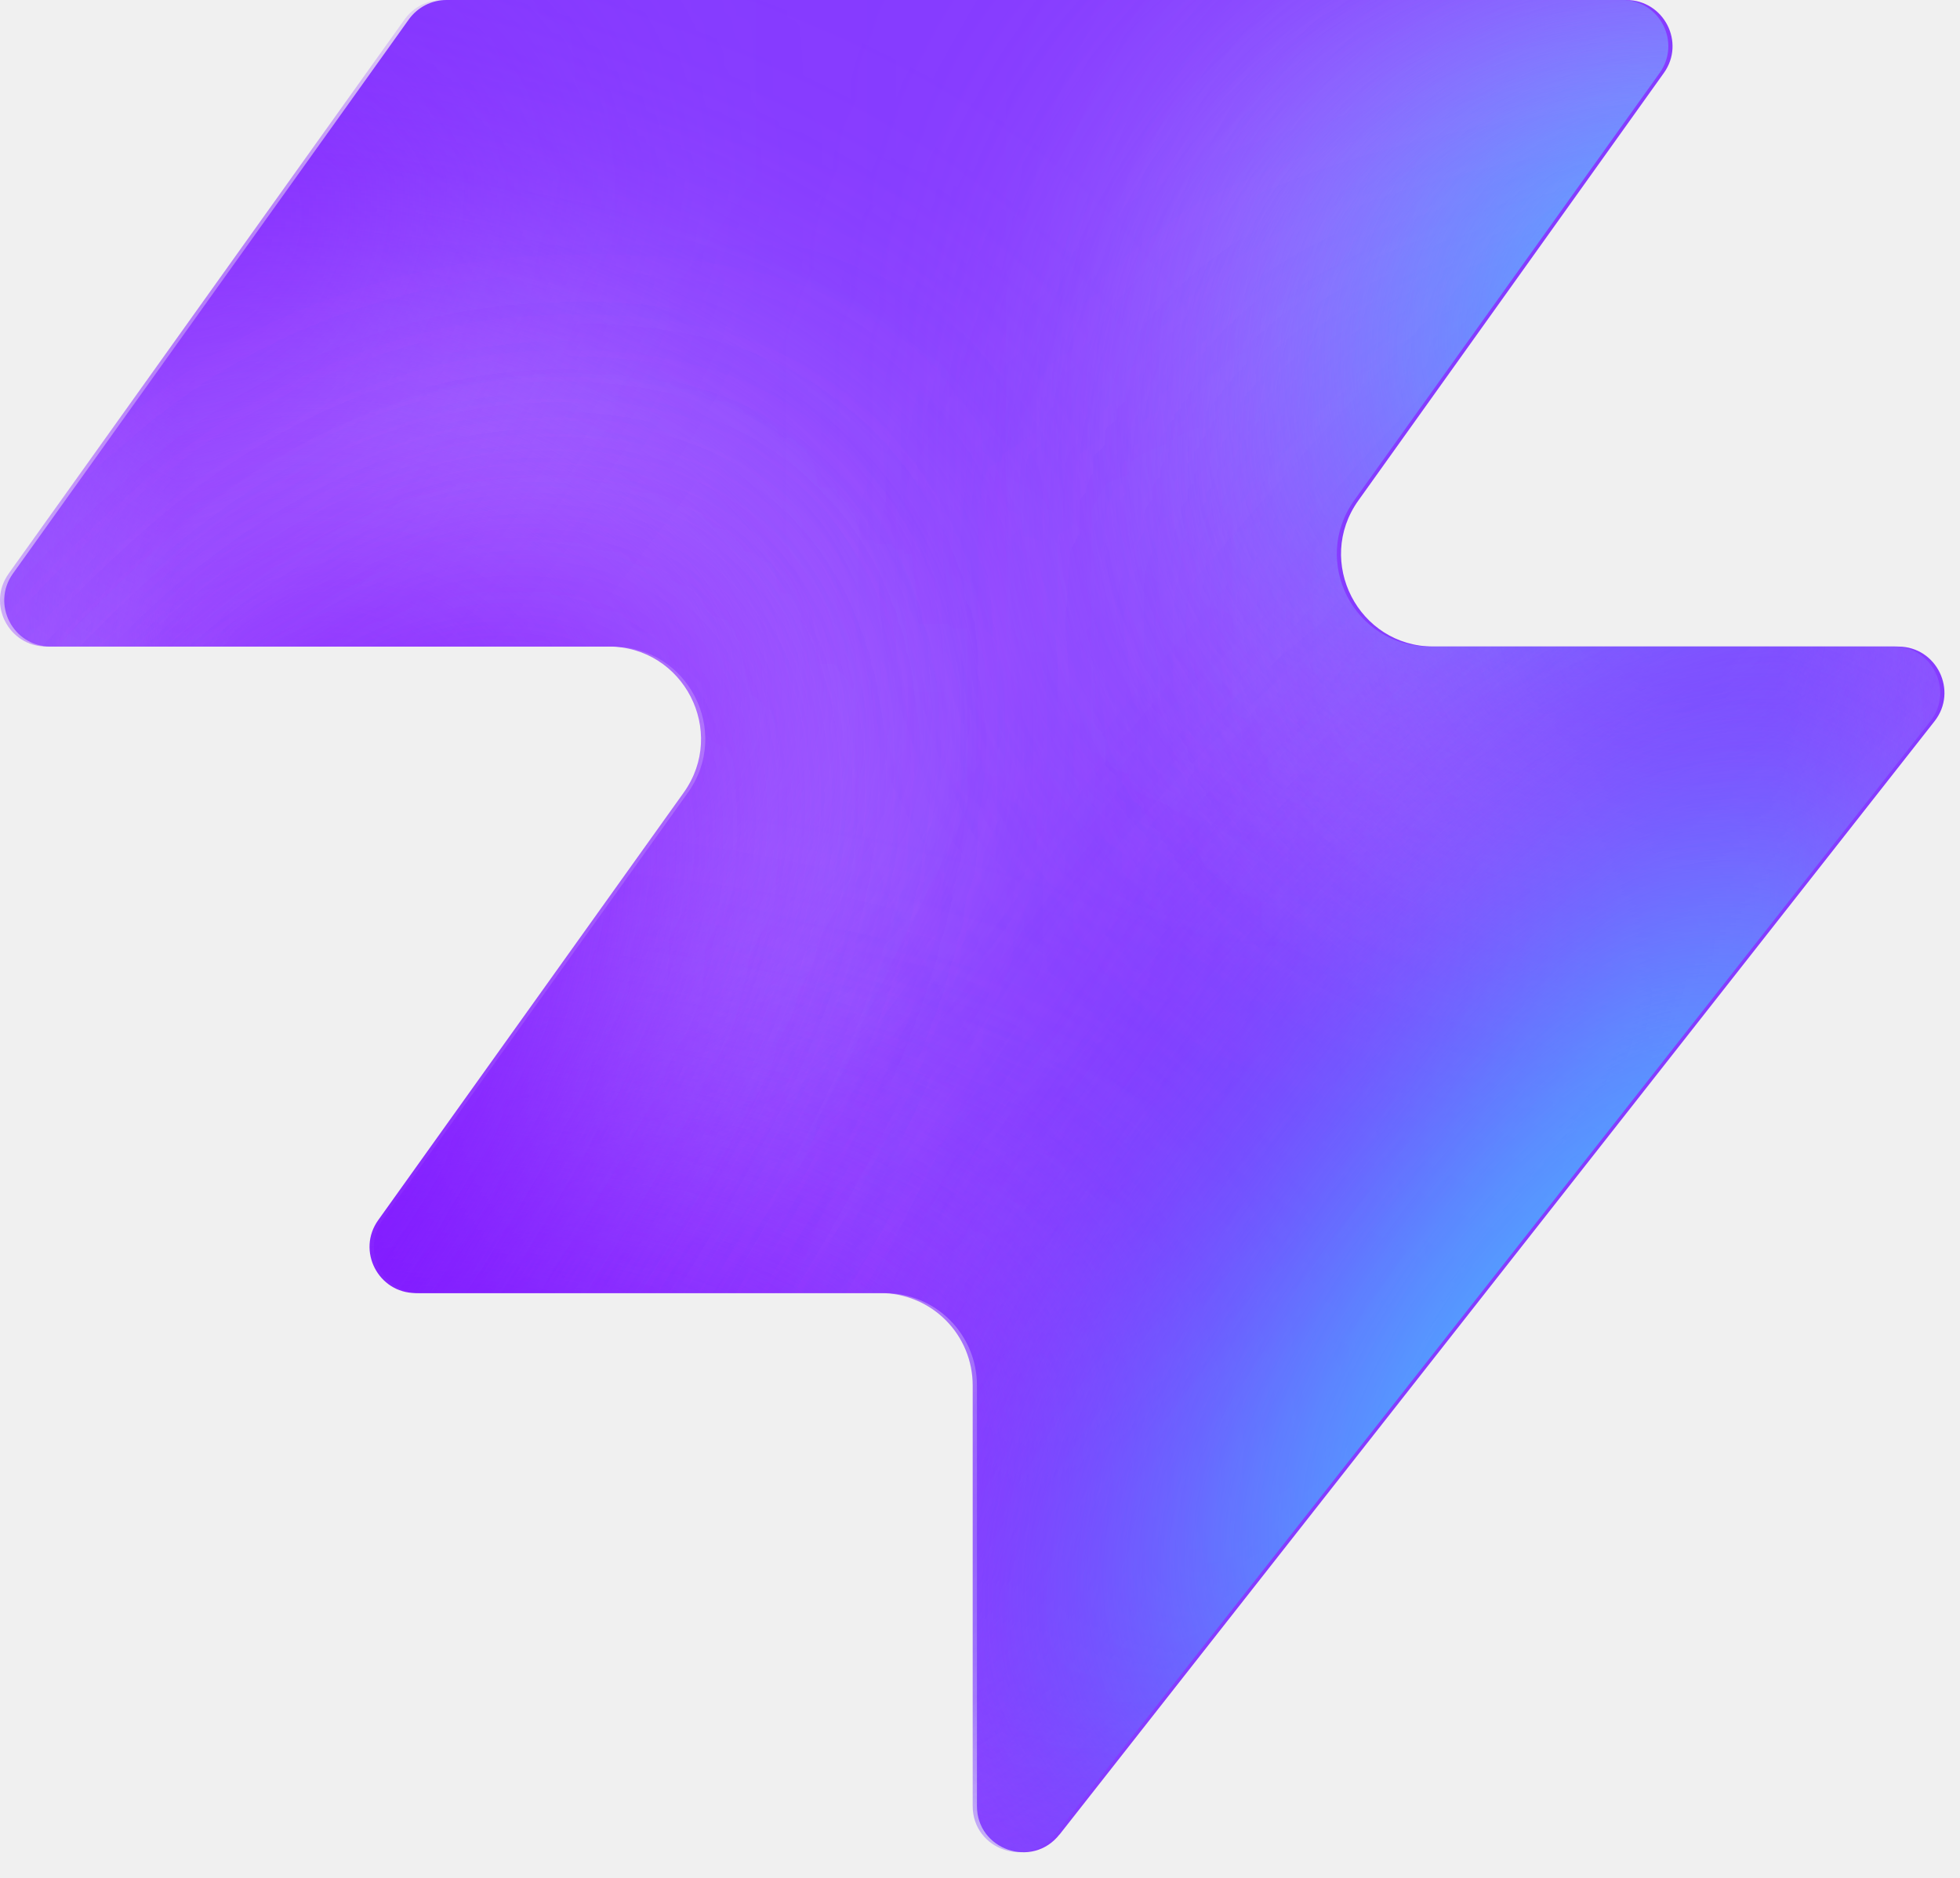
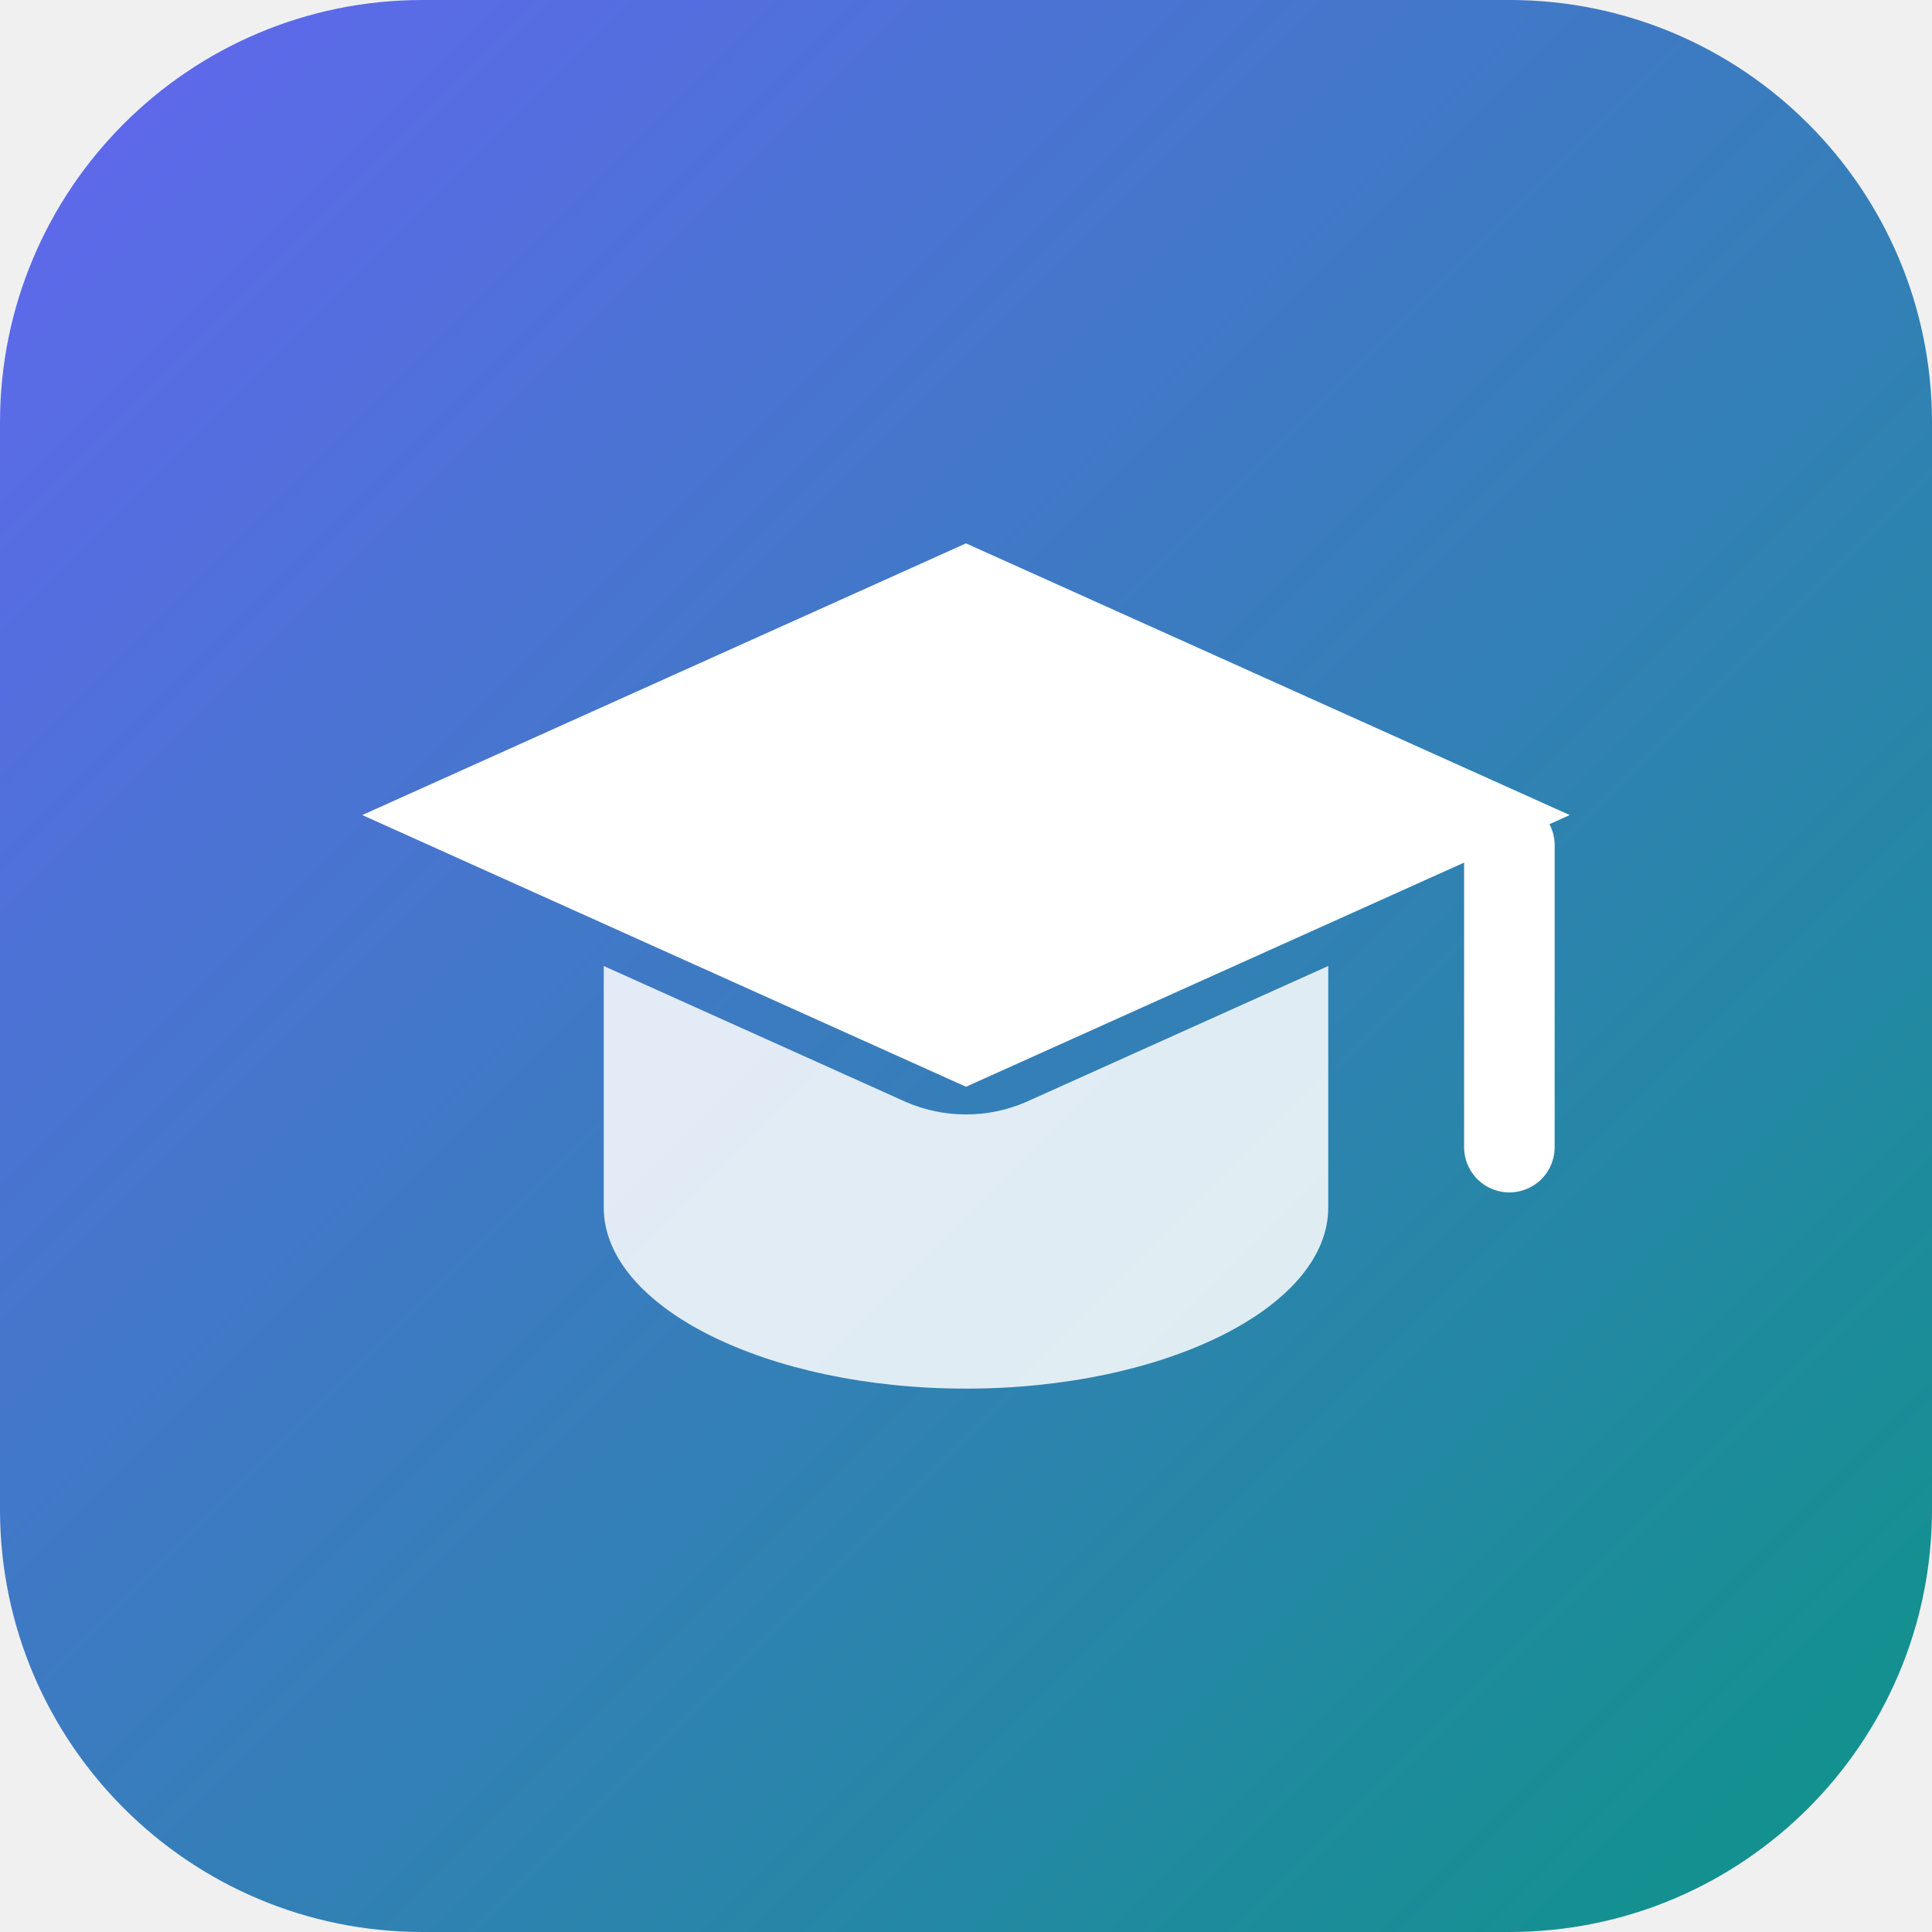
- <svg xmlns="http://www.w3.org/2000/svg" width="48" height="46" fill="none" viewBox="0 0 48 46">
-   <path fill="#863bff" d="M25.946 44.938c-.664.845-2.021.375-2.021-.698V33.937a2.26 2.26 0 0 0-2.262-2.262H10.287c-.92 0-1.456-1.04-.92-1.788l7.48-10.471c1.07-1.497 0-3.578-1.842-3.578H1.237c-.92 0-1.456-1.04-.92-1.788L10.013.474c.214-.297.556-.474.92-.474h28.894c.92 0 1.456 1.04.92 1.788l-7.48 10.471c-1.07 1.498 0 3.579 1.842 3.579h11.377c.943 0 1.473 1.088.89 1.83L25.947 44.94z" style="fill:#863bff;fill:color(display-p3 .525 .23 1);fill-opacity:1" />
-   <mask id="a" width="48" height="46" x="0" y="0" maskUnits="userSpaceOnUse" style="mask-type:alpha">
-     <path fill="#000" d="M25.842 44.938c-.664.844-2.021.375-2.021-.698V33.937a2.26 2.26 0 0 0-2.262-2.262H10.183c-.92 0-1.456-1.04-.92-1.788l7.48-10.471c1.07-1.498 0-3.579-1.842-3.579H1.133c-.92 0-1.456-1.04-.92-1.787L9.91.473c.214-.297.556-.474.92-.474h28.894c.92 0 1.456 1.04.92 1.788l-7.48 10.471c-1.07 1.498 0 3.578 1.842 3.578h11.377c.943 0 1.473 1.088.89 1.832L25.843 44.94z" style="fill:#000;fill-opacity:1" />
-   </mask>
-   <g mask="url(#a)">
-     <g filter="url(#b)">
-       <ellipse cx="5.508" cy="14.704" fill="#ede6ff" rx="5.508" ry="14.704" style="fill:#ede6ff;fill:color(display-p3 .927 .903 1);fill-opacity:1" transform="matrix(.00324 1 1 -.00324 -4.47 31.516)" />
-     </g>
-     <g filter="url(#c)">
-       <ellipse cx="10.399" cy="29.851" fill="#ede6ff" rx="10.399" ry="29.851" style="fill:#ede6ff;fill:color(display-p3 .927 .903 1);fill-opacity:1" transform="matrix(.00324 1 1 -.00324 -39.328 7.883)" />
-     </g>
-     <g filter="url(#d)">
-       <ellipse cx="5.508" cy="30.487" fill="#7e14ff" rx="5.508" ry="30.487" style="fill:#7e14ff;fill:color(display-p3 .492 .077 1);fill-opacity:1" transform="rotate(89.814 -25.913 -14.639)scale(1 -1)" />
-     </g>
-     <g filter="url(#e)">
-       <ellipse cx="5.508" cy="30.599" fill="#7e14ff" rx="5.508" ry="30.599" style="fill:#7e14ff;fill:color(display-p3 .492 .077 1);fill-opacity:1" transform="rotate(89.814 -32.644 -3.334)scale(1 -1)" />
-     </g>
-     <g filter="url(#f)">
-       <ellipse cx="5.508" cy="30.599" fill="#7e14ff" rx="5.508" ry="30.599" style="fill:#7e14ff;fill:color(display-p3 .492 .077 1);fill-opacity:1" transform="matrix(.00324 1 1 -.00324 -34.34 30.47)" />
-     </g>
-     <g filter="url(#g)">
-       <ellipse cx="14.072" cy="22.078" fill="#ede6ff" rx="14.072" ry="22.078" style="fill:#ede6ff;fill:color(display-p3 .927 .903 1);fill-opacity:1" transform="rotate(93.35 24.506 48.493)scale(-1 1)" />
-     </g>
-     <g filter="url(#h)">
-       <ellipse cx="3.47" cy="21.501" fill="#7e14ff" rx="3.47" ry="21.501" style="fill:#7e14ff;fill:color(display-p3 .492 .077 1);fill-opacity:1" transform="rotate(89.009 28.708 47.59)scale(-1 1)" />
-     </g>
-     <g filter="url(#i)">
-       <ellipse cx="3.47" cy="21.501" fill="#7e14ff" rx="3.47" ry="21.501" style="fill:#7e14ff;fill:color(display-p3 .492 .077 1);fill-opacity:1" transform="rotate(89.009 28.708 47.59)scale(-1 1)" />
-     </g>
-     <g filter="url(#j)">
-       <ellipse cx=".387" cy="8.972" fill="#7e14ff" rx="4.407" ry="29.108" style="fill:#7e14ff;fill:color(display-p3 .492 .077 1);fill-opacity:1" transform="rotate(39.51 .387 8.972)" />
-     </g>
-     <g filter="url(#k)">
-       <ellipse cx="47.523" cy="-6.092" fill="#7e14ff" rx="4.407" ry="29.108" style="fill:#7e14ff;fill:color(display-p3 .492 .077 1);fill-opacity:1" transform="rotate(37.892 47.523 -6.092)" />
-     </g>
-     <g filter="url(#l)">
-       <ellipse cx="41.412" cy="6.333" fill="#47bfff" rx="5.971" ry="9.665" style="fill:#47bfff;fill:color(display-p3 .28 .748 1);fill-opacity:1" transform="rotate(37.892 41.412 6.333)" />
-     </g>
-     <g filter="url(#m)">
-       <ellipse cx="-1.879" cy="38.332" fill="#7e14ff" rx="4.407" ry="29.108" style="fill:#7e14ff;fill:color(display-p3 .492 .077 1);fill-opacity:1" transform="rotate(37.892 -1.88 38.332)" />
-     </g>
-     <g filter="url(#n)">
-       <ellipse cx="-1.879" cy="38.332" fill="#7e14ff" rx="4.407" ry="29.108" style="fill:#7e14ff;fill:color(display-p3 .492 .077 1);fill-opacity:1" transform="rotate(37.892 -1.88 38.332)" />
-     </g>
-     <g filter="url(#o)">
-       <ellipse cx="35.651" cy="29.907" fill="#7e14ff" rx="4.407" ry="29.108" style="fill:#7e14ff;fill:color(display-p3 .492 .077 1);fill-opacity:1" transform="rotate(37.892 35.651 29.907)" />
-     </g>
-     <g filter="url(#p)">
-       <ellipse cx="38.418" cy="32.4" fill="#47bfff" rx="5.971" ry="15.297" style="fill:#47bfff;fill:color(display-p3 .28 .748 1);fill-opacity:1" transform="rotate(37.892 38.418 32.4)" />
-     </g>
-   </g>
+ <svg xmlns="http://www.w3.org/2000/svg" viewBox="0 0 64 64">
  <defs>
-     <filter id="b" width="60.045" height="41.654" x="-19.77" y="16.149" color-interpolation-filters="sRGB" filterUnits="userSpaceOnUse">
-       <feFlood flood-opacity="0" result="BackgroundImageFix" />
-       <feBlend in="SourceGraphic" in2="BackgroundImageFix" result="shape" />
-       <feGaussianBlur result="effect1_foregroundBlur_2002_17158" stdDeviation="7.659" />
-     </filter>
-     <filter id="c" width="90.34" height="51.437" x="-54.613" y="-7.533" color-interpolation-filters="sRGB" filterUnits="userSpaceOnUse">
-       <feFlood flood-opacity="0" result="BackgroundImageFix" />
-       <feBlend in="SourceGraphic" in2="BackgroundImageFix" result="shape" />
-       <feGaussianBlur result="effect1_foregroundBlur_2002_17158" stdDeviation="7.659" />
-     </filter>
-     <filter id="d" width="79.355" height="29.4" x="-49.64" y="2.03" color-interpolation-filters="sRGB" filterUnits="userSpaceOnUse">
-       <feFlood flood-opacity="0" result="BackgroundImageFix" />
-       <feBlend in="SourceGraphic" in2="BackgroundImageFix" result="shape" />
-       <feGaussianBlur result="effect1_foregroundBlur_2002_17158" stdDeviation="4.596" />
-     </filter>
-     <filter id="e" width="79.579" height="29.4" x="-45.045" y="20.029" color-interpolation-filters="sRGB" filterUnits="userSpaceOnUse">
-       <feFlood flood-opacity="0" result="BackgroundImageFix" />
-       <feBlend in="SourceGraphic" in2="BackgroundImageFix" result="shape" />
-       <feGaussianBlur result="effect1_foregroundBlur_2002_17158" stdDeviation="4.596" />
-     </filter>
-     <filter id="f" width="79.579" height="29.4" x="-43.513" y="21.178" color-interpolation-filters="sRGB" filterUnits="userSpaceOnUse">
-       <feFlood flood-opacity="0" result="BackgroundImageFix" />
-       <feBlend in="SourceGraphic" in2="BackgroundImageFix" result="shape" />
-       <feGaussianBlur result="effect1_foregroundBlur_2002_17158" stdDeviation="4.596" />
-     </filter>
-     <filter id="g" width="74.749" height="58.852" x="15.756" y="-17.901" color-interpolation-filters="sRGB" filterUnits="userSpaceOnUse">
-       <feFlood flood-opacity="0" result="BackgroundImageFix" />
-       <feBlend in="SourceGraphic" in2="BackgroundImageFix" result="shape" />
-       <feGaussianBlur result="effect1_foregroundBlur_2002_17158" stdDeviation="7.659" />
-     </filter>
-     <filter id="h" width="61.377" height="25.362" x="23.548" y="2.284" color-interpolation-filters="sRGB" filterUnits="userSpaceOnUse">
-       <feFlood flood-opacity="0" result="BackgroundImageFix" />
-       <feBlend in="SourceGraphic" in2="BackgroundImageFix" result="shape" />
-       <feGaussianBlur result="effect1_foregroundBlur_2002_17158" stdDeviation="4.596" />
-     </filter>
-     <filter id="i" width="61.377" height="25.362" x="23.548" y="2.284" color-interpolation-filters="sRGB" filterUnits="userSpaceOnUse">
-       <feFlood flood-opacity="0" result="BackgroundImageFix" />
-       <feBlend in="SourceGraphic" in2="BackgroundImageFix" result="shape" />
-       <feGaussianBlur result="effect1_foregroundBlur_2002_17158" stdDeviation="4.596" />
-     </filter>
-     <filter id="j" width="56.045" height="63.649" x="-27.636" y="-22.853" color-interpolation-filters="sRGB" filterUnits="userSpaceOnUse">
-       <feFlood flood-opacity="0" result="BackgroundImageFix" />
-       <feBlend in="SourceGraphic" in2="BackgroundImageFix" result="shape" />
-       <feGaussianBlur result="effect1_foregroundBlur_2002_17158" stdDeviation="4.596" />
-     </filter>
-     <filter id="k" width="54.814" height="64.646" x="20.116" y="-38.415" color-interpolation-filters="sRGB" filterUnits="userSpaceOnUse">
-       <feFlood flood-opacity="0" result="BackgroundImageFix" />
-       <feBlend in="SourceGraphic" in2="BackgroundImageFix" result="shape" />
-       <feGaussianBlur result="effect1_foregroundBlur_2002_17158" stdDeviation="4.596" />
-     </filter>
-     <filter id="l" width="33.541" height="35.313" x="24.641" y="-11.323" color-interpolation-filters="sRGB" filterUnits="userSpaceOnUse">
-       <feFlood flood-opacity="0" result="BackgroundImageFix" />
-       <feBlend in="SourceGraphic" in2="BackgroundImageFix" result="shape" />
-       <feGaussianBlur result="effect1_foregroundBlur_2002_17158" stdDeviation="4.596" />
-     </filter>
-     <filter id="m" width="54.814" height="64.646" x="-29.286" y="6.009" color-interpolation-filters="sRGB" filterUnits="userSpaceOnUse">
-       <feFlood flood-opacity="0" result="BackgroundImageFix" />
-       <feBlend in="SourceGraphic" in2="BackgroundImageFix" result="shape" />
-       <feGaussianBlur result="effect1_foregroundBlur_2002_17158" stdDeviation="4.596" />
-     </filter>
-     <filter id="n" width="54.814" height="64.646" x="-29.286" y="6.009" color-interpolation-filters="sRGB" filterUnits="userSpaceOnUse">
-       <feFlood flood-opacity="0" result="BackgroundImageFix" />
-       <feBlend in="SourceGraphic" in2="BackgroundImageFix" result="shape" />
-       <feGaussianBlur result="effect1_foregroundBlur_2002_17158" stdDeviation="4.596" />
-     </filter>
-     <filter id="o" width="54.814" height="64.646" x="8.244" y="-2.416" color-interpolation-filters="sRGB" filterUnits="userSpaceOnUse">
-       <feFlood flood-opacity="0" result="BackgroundImageFix" />
-       <feBlend in="SourceGraphic" in2="BackgroundImageFix" result="shape" />
-       <feGaussianBlur result="effect1_foregroundBlur_2002_17158" stdDeviation="4.596" />
-     </filter>
-     <filter id="p" width="39.409" height="43.623" x="18.713" y="10.588" color-interpolation-filters="sRGB" filterUnits="userSpaceOnUse">
-       <feFlood flood-opacity="0" result="BackgroundImageFix" />
-       <feBlend in="SourceGraphic" in2="BackgroundImageFix" result="shape" />
-       <feGaussianBlur result="effect1_foregroundBlur_2002_17158" stdDeviation="4.596" />
-     </filter>
+     <linearGradient id="g" x1="0" y1="0" x2="1" y2="1">
+       <stop offset="0" stop-color="#6366f1" />
+       <stop offset="1" stop-color="#0d9488" />
+     </linearGradient>
  </defs>
+   <rect width="64" height="64" rx="14" fill="url(#g)" />
+   <path d="M32 18 12 27l20 9 20-9Z" fill="#fff" />
+   <path d="M20 32v8c0 3.3 5.4 6 12 6s12-2.7 12-6v-8l-10 4.5a5 5 0 0 1-4 0Z" fill="#fff" opacity=".85" />
+   <path d="M50 28v10" stroke="#fff" stroke-width="3" stroke-linecap="round" />
</svg>
